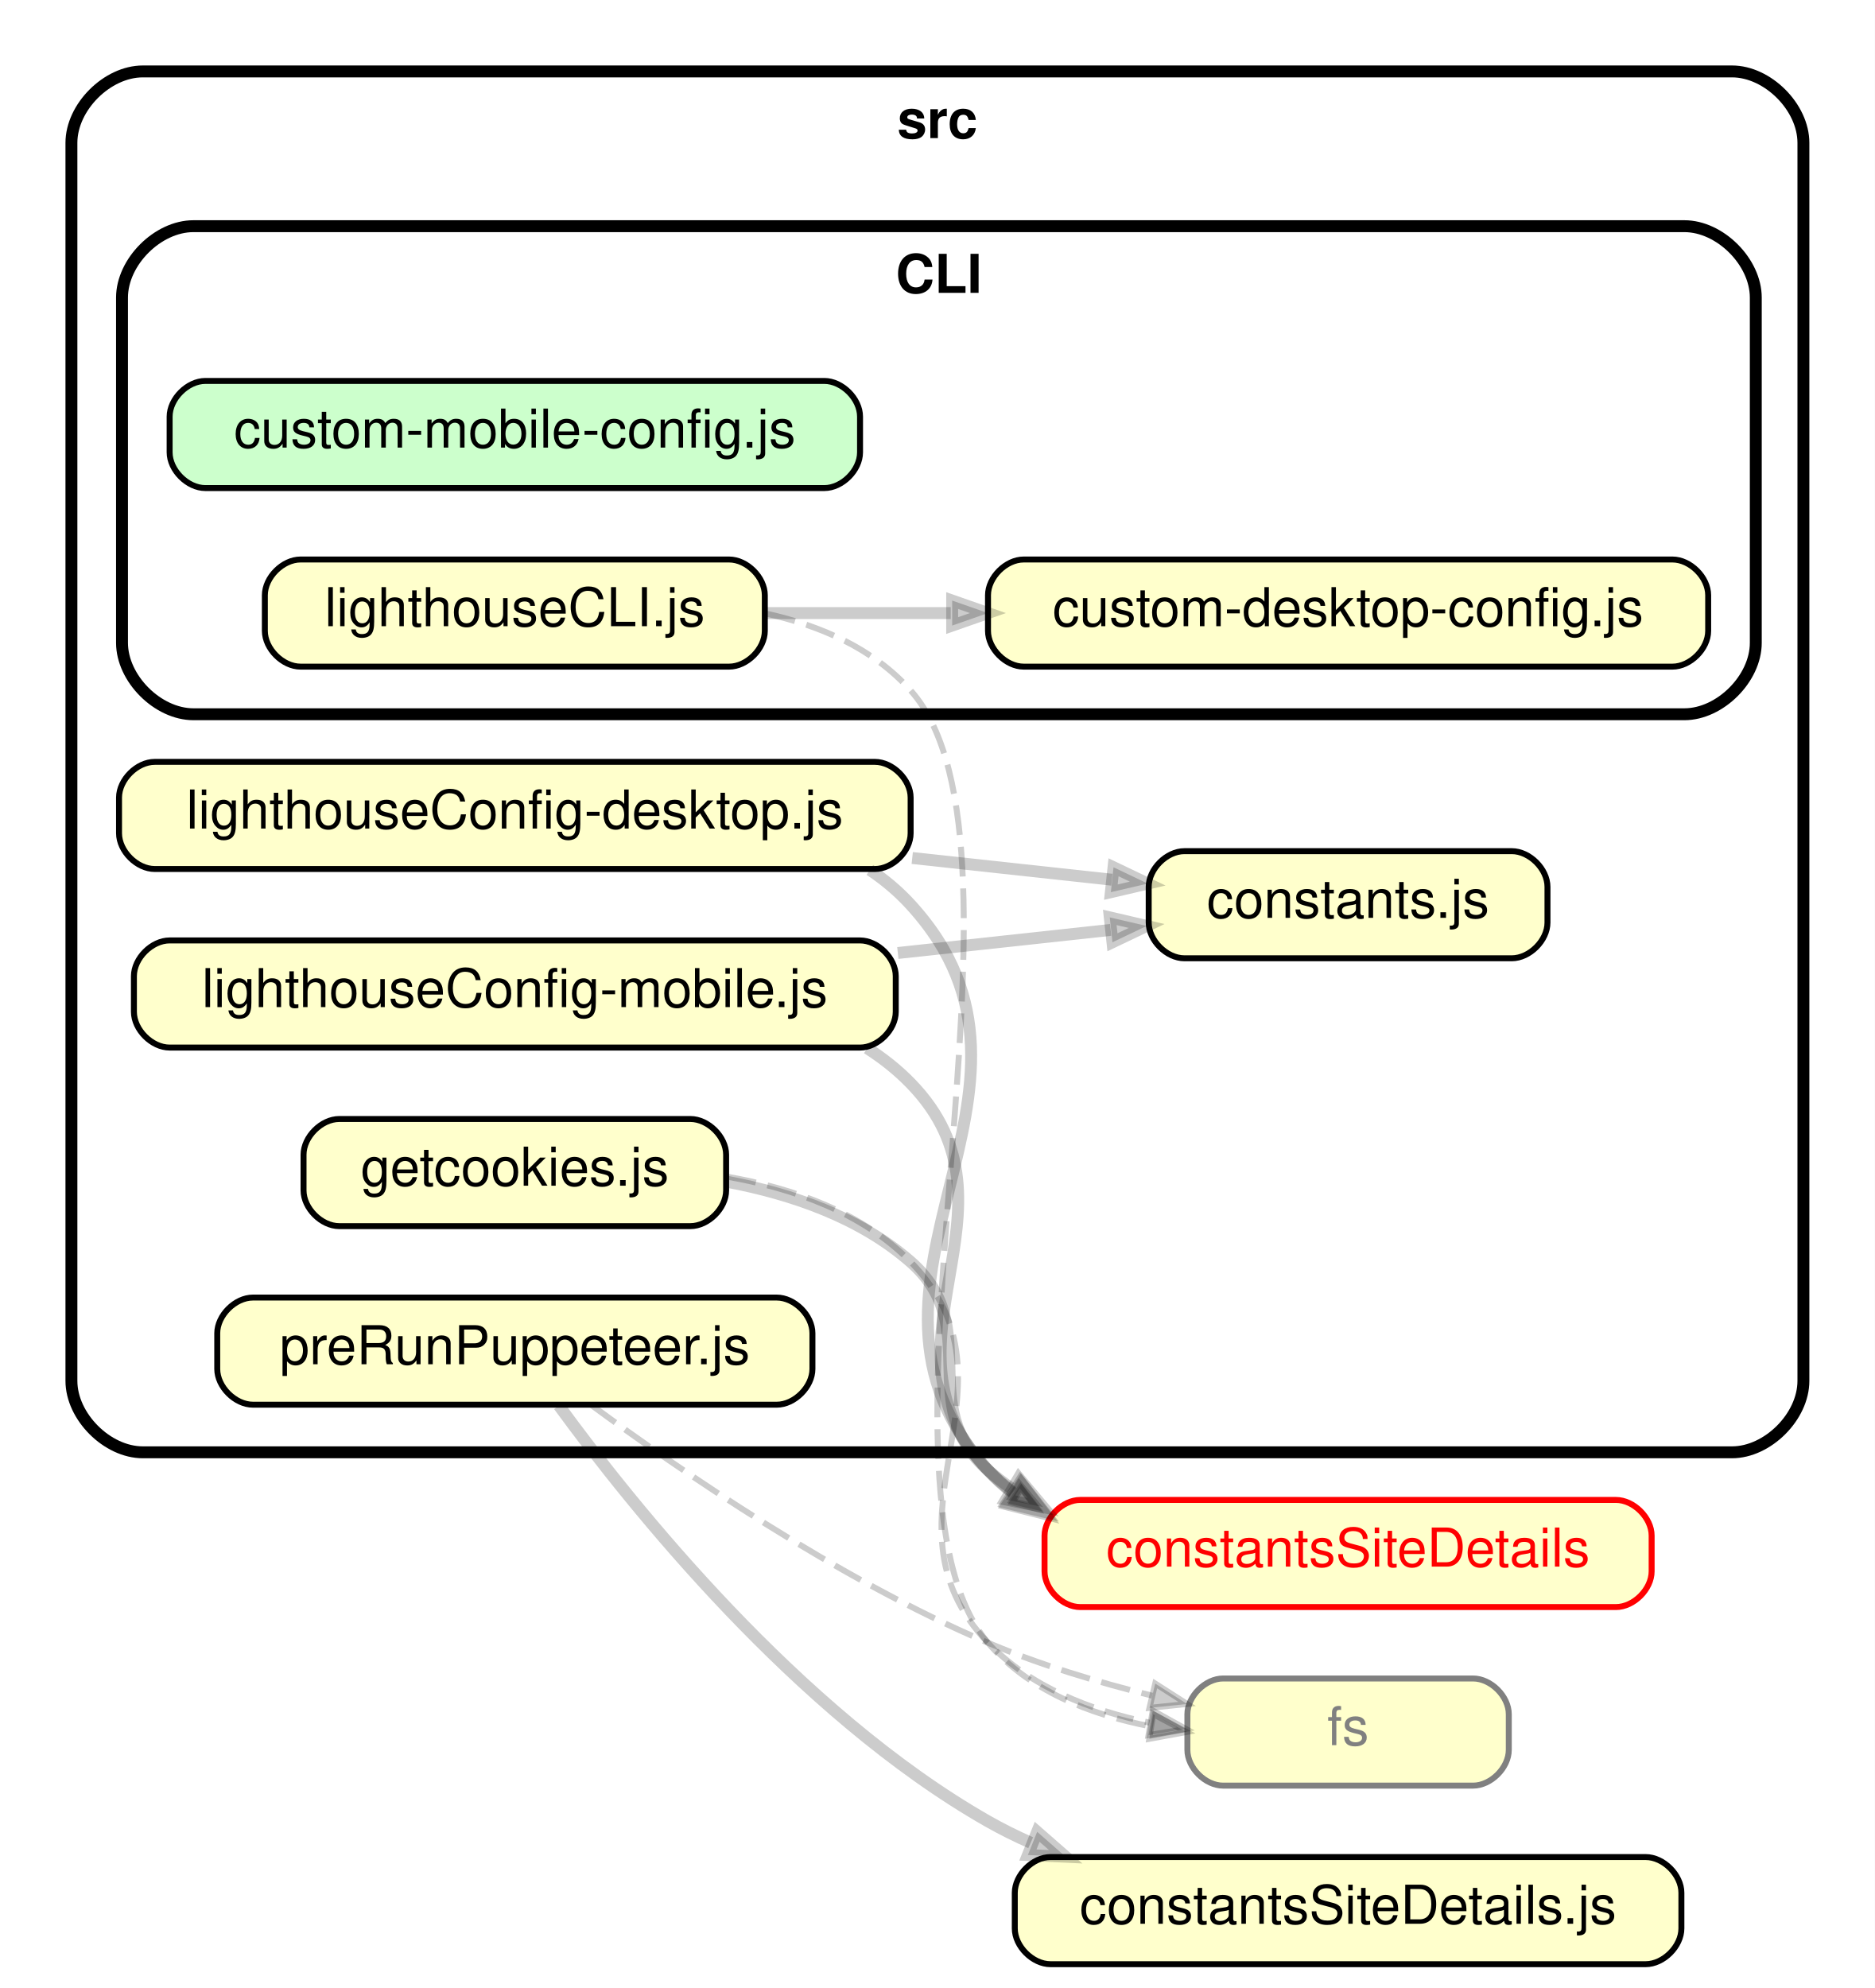
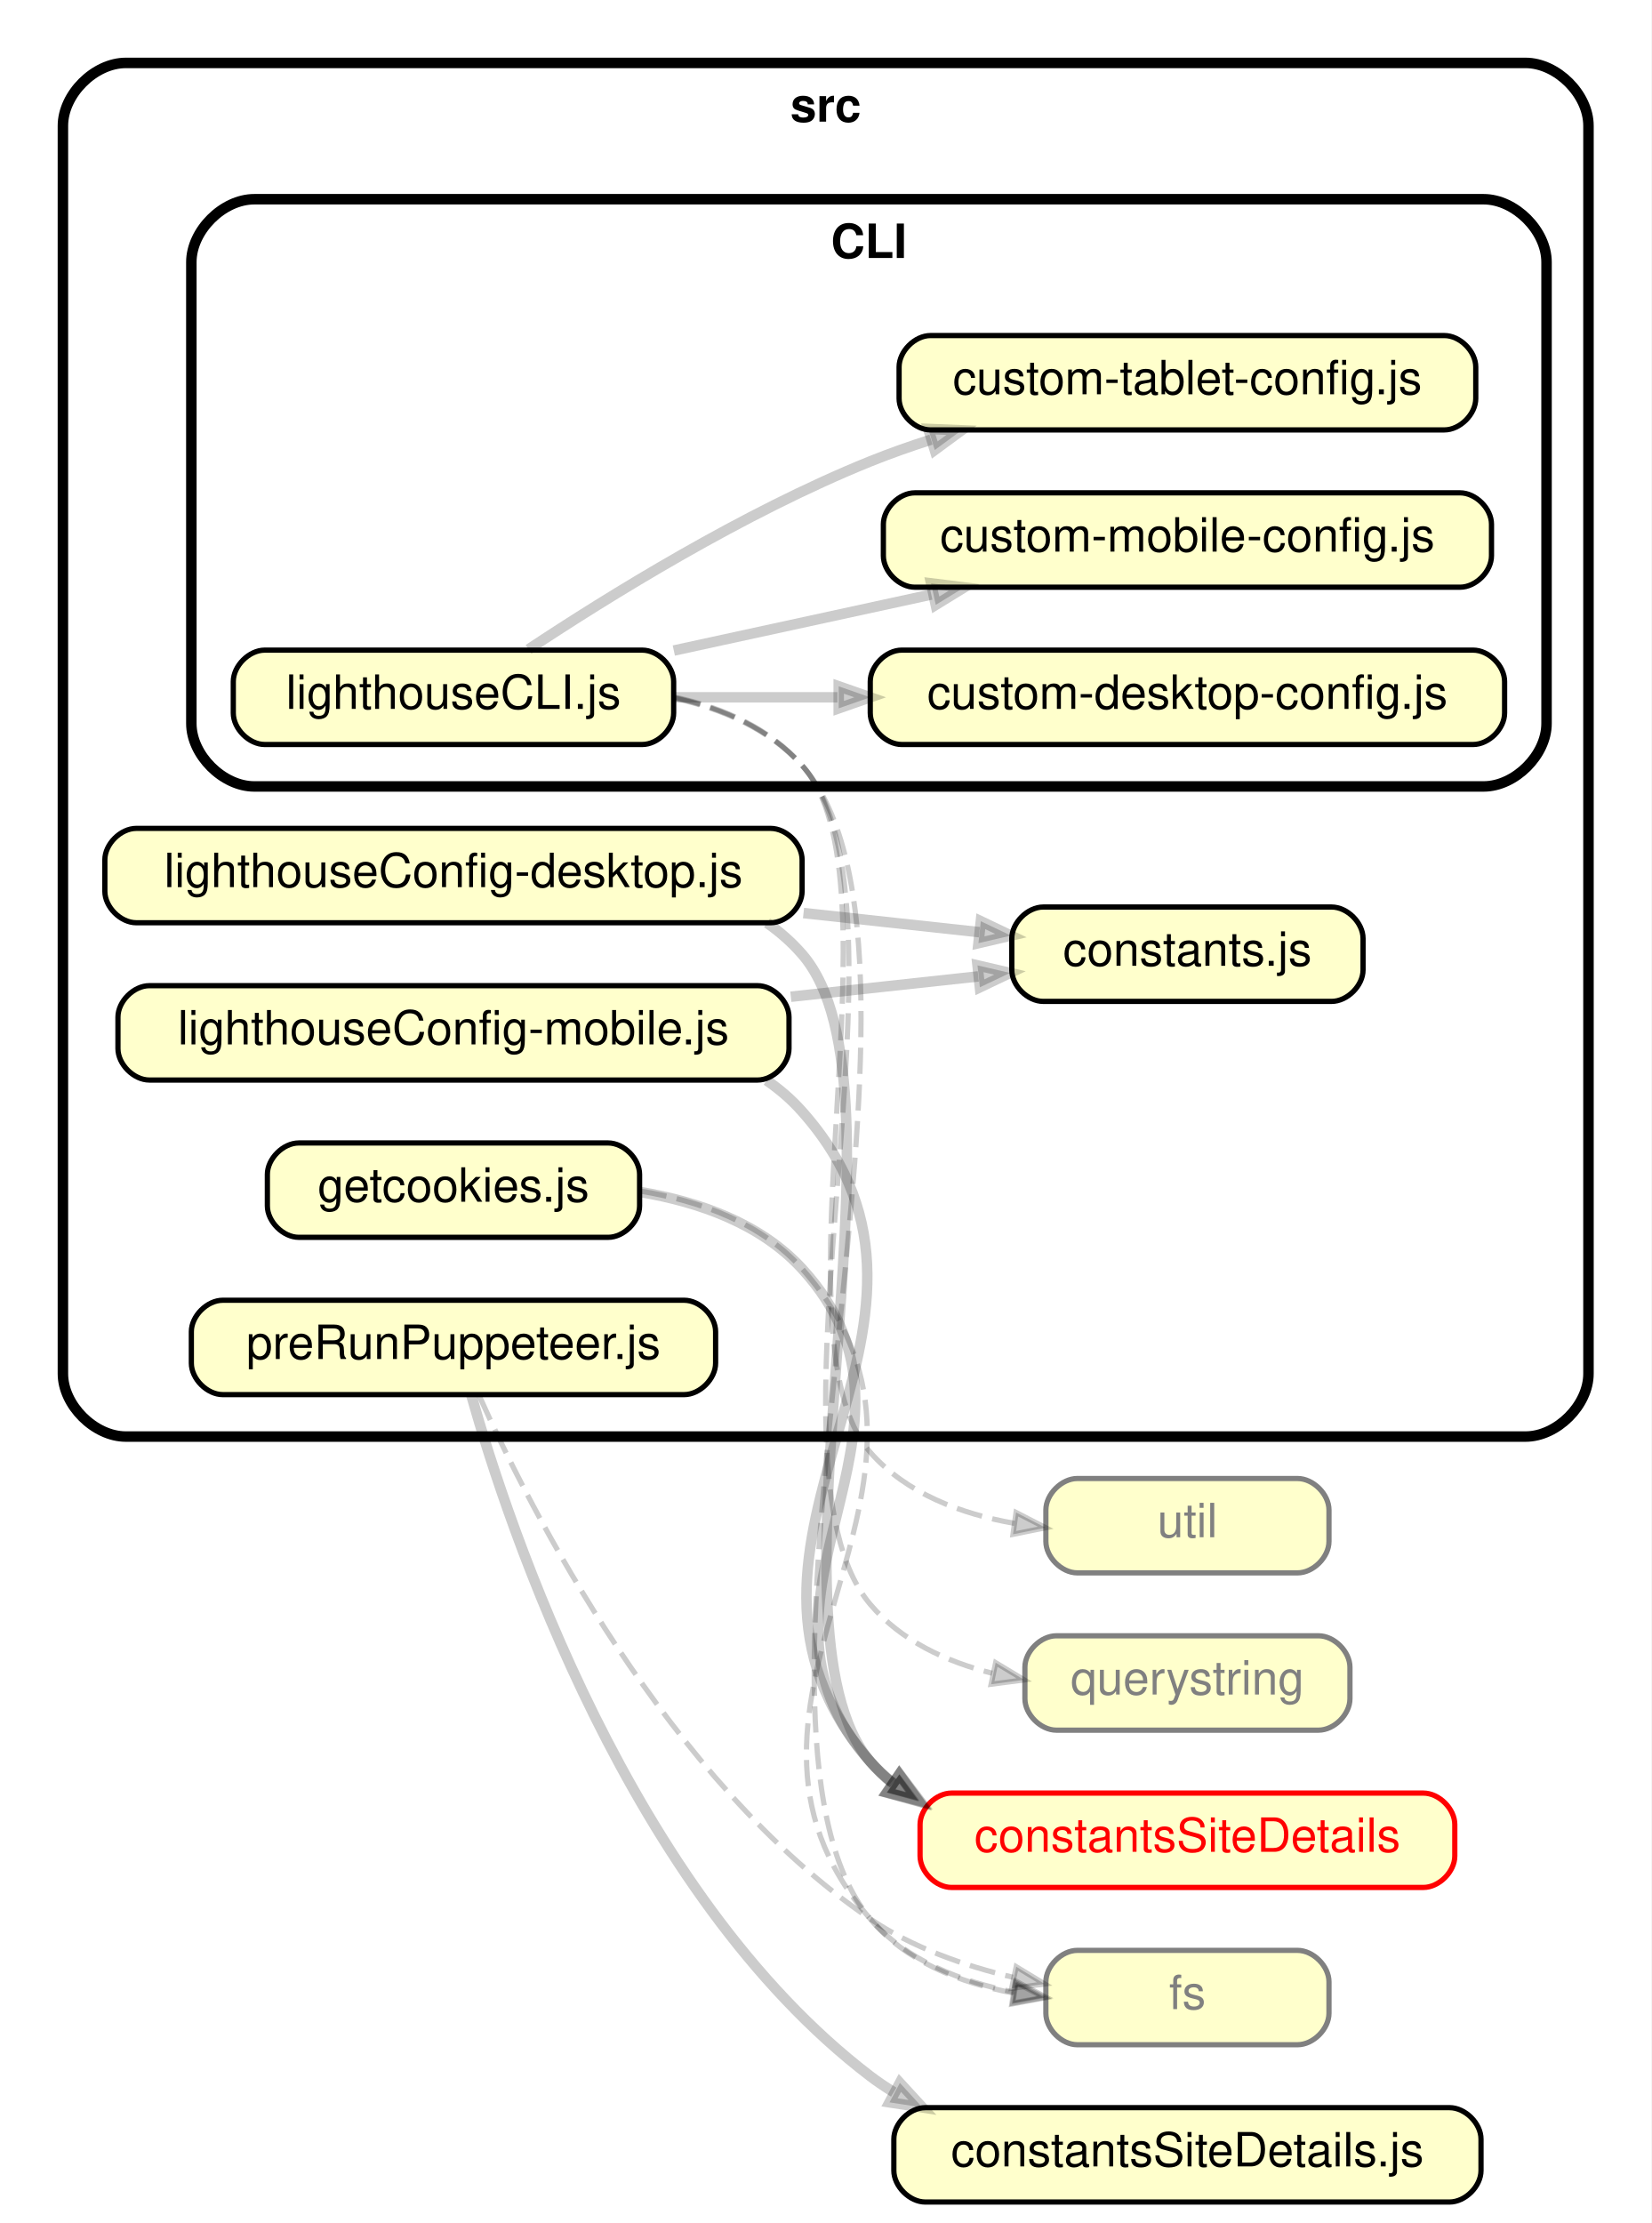
- <svg xmlns="http://www.w3.org/2000/svg" xmlns:xlink="http://www.w3.org/1999/xlink" width="315pt" height="334pt" viewBox="0.00 0.00 315.00 334.00">
-   <g id="graph0" class="graph" transform="scale(1 1) rotate(0) translate(4 330)">
-     <polygon fill="white" stroke="transparent" points="-4,4 -4,-330 311,-330 311,4 -4,4" />
+ <svg xmlns="http://www.w3.org/2000/svg" xmlns:xlink="http://www.w3.org/1999/xlink" width="315pt" height="424pt" viewBox="0.00 0.00 315.00 424.00">
+   <g id="graph0" class="graph" transform="scale(1 1) rotate(0) translate(4 420)">
+     <polygon fill="white" stroke="transparent" points="-4,4 -4,-420 311,-420 311,4 -4,4" />
    <g id="clust1" class="cluster">
-       <path fill="#ffffff" stroke="black" stroke-width="2" d="M20,-86C20,-86 287,-86 287,-86 293,-86 299,-92 299,-98 299,-98 299,-306 299,-306 299,-312 293,-318 287,-318 287,-318 20,-318 20,-318 14,-318 8,-312 8,-306 8,-306 8,-98 8,-98 8,-92 14,-86 20,-86" />
-       <text text-anchor="middle" x="153.5" y="-306.8" font-family="Helvetica,sans-Serif" font-weight="bold" font-size="9.00">src</text>
+       <path fill="#ffffff" stroke="black" stroke-width="2" d="M20,-146C20,-146 287,-146 287,-146 293,-146 299,-152 299,-158 299,-158 299,-396 299,-396 299,-402 293,-408 287,-408 287,-408 20,-408 20,-408 14,-408 8,-402 8,-396 8,-396 8,-158 8,-158 8,-152 14,-146 20,-146" />
+       <text text-anchor="middle" x="153.5" y="-396.8" font-family="Helvetica,sans-Serif" font-weight="bold" font-size="9.00">src</text>
    </g>
    <g id="clust2" class="cluster">
-       <path fill="#ffffff" stroke="black" stroke-width="2" d="M28.5,-210C28.5,-210 279,-210 279,-210 285,-210 291,-216 291,-222 291,-222 291,-280 291,-280 291,-286 285,-292 279,-292 279,-292 28.5,-292 28.5,-292 22.5,-292 16.5,-286 16.5,-280 16.5,-280 16.5,-222 16.5,-222 16.5,-216 22.5,-210 28.5,-210" />
-       <text text-anchor="middle" x="153.75" y="-280.8" font-family="Helvetica,sans-Serif" font-weight="bold" font-size="9.00">CLI</text>
+       <path fill="#ffffff" stroke="black" stroke-width="2" d="M44.5,-270C44.5,-270 279,-270 279,-270 285,-270 291,-276 291,-282 291,-282 291,-370 291,-370 291,-376 285,-382 279,-382 279,-382 44.5,-382 44.5,-382 38.5,-382 32.5,-376 32.5,-370 32.5,-370 32.5,-282 32.5,-282 32.5,-276 38.5,-270 44.5,-270" />
+       <text text-anchor="middle" x="161.75" y="-370.8" font-family="Helvetica,sans-Serif" font-weight="bold" font-size="9.00">CLI</text>
    </g>
    <g id="node1" class="node">
      <path fill="#ffffcc" stroke="red" d="M267.5,-78C267.5,-78 177.5,-78 177.5,-78 174.5,-78 171.5,-75 171.5,-72 171.5,-72 171.5,-66 171.5,-66 171.5,-63 174.5,-60 177.5,-60 177.5,-60 267.5,-60 267.5,-60 270.5,-60 273.5,-63 273.5,-66 273.5,-66 273.5,-72 273.5,-72 273.5,-75 270.5,-78 267.5,-78" />
      <text text-anchor="middle" x="222.5" y="-66.8" font-family="Helvetica,sans-Serif" font-size="9.00" fill="red">constantsSiteDetails</text>
    </g>
    <g id="node2" class="node">
      <g id="a_node2">
        <a xlink:href="constantsSiteDetails.js" xlink:title="constantsSiteDetails.js">
          <path fill="#ffffcc" stroke="black" d="M272.5,-18C272.5,-18 172.5,-18 172.5,-18 169.5,-18 166.5,-15 166.5,-12 166.5,-12 166.5,-6 166.5,-6 166.5,-3 169.5,0 172.5,0 172.5,0 272.5,0 272.5,0 275.5,0 278.5,-3 278.5,-6 278.5,-6 278.5,-12 278.5,-12 278.5,-15 275.5,-18 272.5,-18" />
          <text text-anchor="middle" x="222.5" y="-6.8" font-family="Helvetica,sans-Serif" font-size="9.00">constantsSiteDetails.js</text>
        </a>
      </g>
    </g>
    <g id="node3" class="node">
      <path fill="#ffffcc" stroke="grey" d="M243.5,-48C243.5,-48 201.5,-48 201.5,-48 198.5,-48 195.5,-45 195.5,-42 195.5,-42 195.5,-36 195.5,-36 195.5,-33 198.5,-30 201.5,-30 201.5,-30 243.5,-30 243.5,-30 246.5,-30 249.5,-33 249.5,-36 249.5,-36 249.5,-42 249.5,-42 249.5,-45 246.5,-48 243.5,-48" />
      <text text-anchor="middle" x="222.5" y="-36.8" font-family="Helvetica,sans-Serif" font-size="9.00" fill="grey">fs</text>
    </g>
    <g id="node4" class="node">
-       <g id="a_node4">
-         <a xlink:href="src/CLI/custom-desktop-config.js" xlink:title="custom-desktop-config.js">
-           <path fill="#ffffcc" stroke="black" d="M277,-236C277,-236 168,-236 168,-236 165,-236 162,-233 162,-230 162,-230 162,-224 162,-224 162,-221 165,-218 168,-218 168,-218 277,-218 277,-218 280,-218 283,-221 283,-224 283,-224 283,-230 283,-230 283,-233 280,-236 277,-236" />
-           <text text-anchor="middle" x="222.5" y="-224.8" font-family="Helvetica,sans-Serif" font-size="9.00">custom-desktop-config.js</text>
-         </a>
-       </g>
+       <path fill="#ffffcc" stroke="grey" d="M247.5,-108C247.5,-108 197.5,-108 197.5,-108 194.5,-108 191.5,-105 191.5,-102 191.5,-102 191.5,-96 191.5,-96 191.5,-93 194.5,-90 197.5,-90 197.5,-90 247.5,-90 247.5,-90 250.5,-90 253.5,-93 253.5,-96 253.5,-96 253.5,-102 253.5,-102 253.5,-105 250.5,-108 247.5,-108" />
+       <text text-anchor="middle" x="222.5" y="-96.8" font-family="Helvetica,sans-Serif" font-size="9.00" fill="grey">querystring</text>
    </g>
    <g id="node5" class="node">
      <g id="a_node5">
-         <a xlink:href="src/CLI/custom-mobile-config.js" xlink:title="custom-mobile-config.js">
-           <path fill="#ccffcc" stroke="black" d="M134.5,-266C134.5,-266 30.5,-266 30.5,-266 27.5,-266 24.5,-263 24.5,-260 24.5,-260 24.5,-254 24.5,-254 24.5,-251 27.5,-248 30.5,-248 30.5,-248 134.5,-248 134.5,-248 137.5,-248 140.5,-251 140.5,-254 140.5,-254 140.5,-260 140.5,-260 140.5,-263 137.5,-266 134.5,-266" />
-           <text text-anchor="middle" x="82.5" y="-254.8" font-family="Helvetica,sans-Serif" font-size="9.00">custom-mobile-config.js</text>
+         <a xlink:href="src/CLI/custom-desktop-config.js" xlink:title="custom-desktop-config.js">
+           <path fill="#ffffcc" stroke="black" d="M277,-296C277,-296 168,-296 168,-296 165,-296 162,-293 162,-290 162,-290 162,-284 162,-284 162,-281 165,-278 168,-278 168,-278 277,-278 277,-278 280,-278 283,-281 283,-284 283,-284 283,-290 283,-290 283,-293 280,-296 277,-296" />
+           <text text-anchor="middle" x="222.5" y="-284.8" font-family="Helvetica,sans-Serif" font-size="9.00">custom-desktop-config.js</text>
        </a>
      </g>
    </g>
    <g id="node6" class="node">
      <g id="a_node6">
-         <a xlink:href="src/CLI/lighthouseCLI.js" xlink:title="lighthouseCLI.js">
-           <path fill="#ffffcc" stroke="black" d="M118.5,-236C118.5,-236 46.5,-236 46.5,-236 43.5,-236 40.5,-233 40.5,-230 40.5,-230 40.5,-224 40.5,-224 40.5,-221 43.5,-218 46.5,-218 46.5,-218 118.5,-218 118.5,-218 121.5,-218 124.5,-221 124.5,-224 124.5,-224 124.5,-230 124.5,-230 124.5,-233 121.5,-236 118.5,-236" />
-           <text text-anchor="middle" x="82.5" y="-224.8" font-family="Helvetica,sans-Serif" font-size="9.00">lighthouseCLI.js</text>
+         <a xlink:href="src/CLI/custom-mobile-config.js" xlink:title="custom-mobile-config.js">
+           <path fill="#ffffcc" stroke="black" d="M274.5,-326C274.5,-326 170.5,-326 170.5,-326 167.5,-326 164.5,-323 164.5,-320 164.5,-320 164.5,-314 164.5,-314 164.5,-311 167.5,-308 170.5,-308 170.5,-308 274.5,-308 274.5,-308 277.5,-308 280.5,-311 280.5,-314 280.5,-314 280.5,-320 280.5,-320 280.5,-323 277.5,-326 274.5,-326" />
+           <text text-anchor="middle" x="222.5" y="-314.8" font-family="Helvetica,sans-Serif" font-size="9.00">custom-mobile-config.js</text>
        </a>
      </g>
    </g>
-     <g id="edge2" class="edge">
-       <path fill="none" stroke="#000000" stroke-dasharray="5,2" stroke-opacity="0.2" d="M124.72,-226.91C133.9,-224.89 142.75,-221.01 149,-214 172.74,-187.37 138.95,-81.23 162,-54 168.79,-45.98 179.18,-41.91 189.39,-39.94" />
-       <polygon fill="#000000" fill-opacity="0.2" stroke="#000000" stroke-opacity="0.2" points="189.75,-42.01 195.35,-39.01 189.1,-37.86 189.75,-42.01" />
-     </g>
-     <g id="edge1" class="edge">
-       <path fill="none" stroke="#000000" stroke-width="2" stroke-opacity="0.2" d="M124.53,-227C134.36,-227 145.1,-227 155.74,-227" />
-       <polygon fill="#000000" fill-opacity="0.2" stroke="#000000" stroke-width="2" stroke-opacity="0.2" points="155.98,-229.1 161.98,-227 155.98,-224.9 155.98,-229.1" />
-     </g>
    <g id="node7" class="node">
      <g id="a_node7">
-         <a xlink:href="src/constants.js" xlink:title="constants.js">
-           <path fill="#ffffcc" stroke="black" d="M250,-187C250,-187 195,-187 195,-187 192,-187 189,-184 189,-181 189,-181 189,-175 189,-175 189,-172 192,-169 195,-169 195,-169 250,-169 250,-169 253,-169 256,-172 256,-175 256,-175 256,-181 256,-181 256,-184 253,-187 250,-187" />
-           <text text-anchor="middle" x="222.5" y="-175.8" font-family="Helvetica,sans-Serif" font-size="9.00">constants.js</text>
+         <a xlink:href="src/CLI/custom-tablet-config.js" xlink:title="custom-tablet-config.js">
+           <path fill="#ffffcc" stroke="black" d="M271.5,-356C271.5,-356 173.5,-356 173.5,-356 170.5,-356 167.5,-353 167.5,-350 167.5,-350 167.5,-344 167.5,-344 167.5,-341 170.5,-338 173.5,-338 173.5,-338 271.5,-338 271.5,-338 274.5,-338 277.5,-341 277.5,-344 277.5,-344 277.5,-350 277.5,-350 277.5,-353 274.5,-356 271.5,-356" />
+           <text text-anchor="middle" x="222.5" y="-344.8" font-family="Helvetica,sans-Serif" font-size="9.00">custom-tablet-config.js</text>
        </a>
      </g>
    </g>
    <g id="node8" class="node">
      <g id="a_node8">
-         <a xlink:href="src/getcookies.js" xlink:title="getcookies.js">
-           <path fill="#ffffcc" stroke="black" d="M112,-142C112,-142 53,-142 53,-142 50,-142 47,-139 47,-136 47,-136 47,-130 47,-130 47,-127 50,-124 53,-124 53,-124 112,-124 112,-124 115,-124 118,-127 118,-130 118,-130 118,-136 118,-136 118,-139 115,-142 112,-142" />
-           <text text-anchor="middle" x="82.5" y="-130.8" font-family="Helvetica,sans-Serif" font-size="9.00">getcookies.js</text>
+         <a xlink:href="src/CLI/lighthouseCLI.js" xlink:title="lighthouseCLI.js">
+           <path fill="#ffffcc" stroke="black" d="M118.5,-296C118.5,-296 46.5,-296 46.5,-296 43.5,-296 40.5,-293 40.5,-290 40.5,-290 40.5,-284 40.5,-284 40.5,-281 43.5,-278 46.5,-278 46.5,-278 118.5,-278 118.5,-278 121.5,-278 124.5,-281 124.5,-284 124.5,-284 124.5,-290 124.5,-290 124.5,-293 121.5,-296 118.5,-296" />
+           <text text-anchor="middle" x="82.5" y="-284.8" font-family="Helvetica,sans-Serif" font-size="9.00">lighthouseCLI.js</text>
        </a>
      </g>
    </g>
+     <g id="edge4" class="edge">
+       <path fill="none" stroke="#000000" stroke-dasharray="5,2" stroke-opacity="0.2" d="M124.83,-287C134.01,-284.98 142.83,-281.08 149,-274 181.18,-237.08 130.77,-91.73 162,-54 168.7,-45.91 179.07,-41.82 189.29,-39.86" />
+       <polygon fill="#000000" fill-opacity="0.2" stroke="#000000" stroke-opacity="0.2" points="189.65,-41.93 195.26,-38.94 189.01,-37.78 189.65,-41.93" />
+     </g>
+     <g id="edge5" class="edge">
+       <path fill="none" stroke="#000000" stroke-dasharray="5,2" stroke-opacity="0.2" d="M124.72,-286.91C133.9,-284.89 142.75,-281.01 149,-274 172.74,-247.37 138.95,-141.23 162,-114 167.87,-107.06 176.44,-103.08 185.25,-100.86" />
+       <polygon fill="#000000" fill-opacity="0.2" stroke="#000000" stroke-opacity="0.2" points="185.92,-102.87 191.36,-99.59 185.06,-98.76 185.92,-102.87" />
+     </g>
+     <g id="edge1" class="edge">
+       <path fill="none" stroke="#000000" stroke-width="2" stroke-opacity="0.2" d="M124.53,-287C134.36,-287 145.1,-287 155.74,-287" />
+       <polygon fill="#000000" fill-opacity="0.2" stroke="#000000" stroke-width="2" stroke-opacity="0.2" points="155.98,-289.1 161.98,-287 155.98,-284.9 155.98,-289.1" />
+     </g>
+     <g id="edge2" class="edge">
+       <path fill="none" stroke="#000000" stroke-width="2" stroke-opacity="0.2" d="M124.53,-295.92C139.96,-299.27 157.64,-303.12 173.64,-306.6" />
+       <polygon fill="#000000" fill-opacity="0.2" stroke="#000000" stroke-width="2" stroke-opacity="0.2" points="173.6,-308.74 179.91,-307.96 174.49,-304.63 173.6,-308.74" />
+     </g>
    <g id="edge3" class="edge">
-       <path fill="none" stroke="#000000" stroke-width="2" stroke-opacity="0.2" d="M118.07,-131.47C129.03,-129.42 140.49,-125.46 149,-118 161.47,-107.06 149.56,-93.98 162,-83 163.22,-81.92 164.5,-80.93 165.84,-80" />
-       <polygon fill="#000000" fill-opacity="0.2" stroke="#000000" stroke-width="2" stroke-opacity="0.2" points="167.17,-81.66 171.26,-76.79 165.03,-78.05 167.17,-81.66" />
-     </g>
-     <g id="edge4" class="edge">
-       <path fill="none" stroke="#000000" stroke-dasharray="5,2" stroke-opacity="0.2" d="M118.09,-132.32C129.31,-130.38 140.94,-126.27 149,-118 169.27,-97.22 141.96,-75 162,-54 169.07,-46.6 179.21,-42.64 189.12,-40.58" />
-       <polygon fill="#000000" fill-opacity="0.2" stroke="#000000" stroke-opacity="0.2" points="189.68,-42.62 195.23,-39.53 188.97,-38.48 189.68,-42.62" />
+       <path fill="none" stroke="#000000" stroke-width="2" stroke-opacity="0.2" d="M96.82,-296.15C111.99,-306.21 137.82,-322.24 162,-332 165.72,-333.5 169.63,-334.88 173.59,-336.15" />
+       <polygon fill="#000000" fill-opacity="0.2" stroke="#000000" stroke-width="2" stroke-opacity="0.2" points="173.07,-338.19 179.42,-337.93 174.3,-334.17 173.07,-338.19" />
    </g>
    <g id="node9" class="node">
-       <g id="a_node9">
-         <a xlink:href="src/lighthouseConfig-desktop.js" xlink:title="lighthouseConfig-desktop.js">
-           <path fill="#ffffcc" stroke="black" d="M143,-202C143,-202 22,-202 22,-202 19,-202 16,-199 16,-196 16,-196 16,-190 16,-190 16,-187 19,-184 22,-184 22,-184 143,-184 143,-184 146,-184 149,-187 149,-190 149,-190 149,-196 149,-196 149,-199 146,-202 143,-202" />
-           <text text-anchor="middle" x="82.5" y="-190.8" font-family="Helvetica,sans-Serif" font-size="9.00">lighthouseConfig-desktop.js</text>
+       <path fill="#ffffcc" stroke="grey" d="M243.5,-138C243.5,-138 201.5,-138 201.5,-138 198.5,-138 195.5,-135 195.5,-132 195.5,-132 195.5,-126 195.5,-126 195.5,-123 198.5,-120 201.5,-120 201.5,-120 243.5,-120 243.5,-120 246.5,-120 249.5,-123 249.5,-126 249.5,-126 249.5,-132 249.5,-132 249.5,-135 246.5,-138 243.5,-138" />
+       <text text-anchor="middle" x="222.5" y="-126.8" font-family="Helvetica,sans-Serif" font-size="9.00" fill="grey">util</text>
+     </g>
+     <g id="edge6" class="edge">
+       <path fill="none" stroke="#000000" stroke-dasharray="5,2" stroke-opacity="0.2" d="M124.63,-286.83C133.82,-284.81 142.69,-280.95 149,-274 168.66,-252.34 142.73,-165.01 162,-143 168.9,-135.13 179.31,-131.24 189.51,-129.44" />
+       <polygon fill="#000000" fill-opacity="0.2" stroke="#000000" stroke-opacity="0.2" points="189.81,-131.52 195.46,-128.61 189.23,-127.36 189.81,-131.52" />
+     </g>
+     <g id="node10" class="node">
+       <g id="a_node10">
+         <a xlink:href="src/constants.js" xlink:title="constants.js">
+           <path fill="#ffffcc" stroke="black" d="M250,-247C250,-247 195,-247 195,-247 192,-247 189,-244 189,-241 189,-241 189,-235 189,-235 189,-232 192,-229 195,-229 195,-229 250,-229 250,-229 253,-229 256,-232 256,-235 256,-235 256,-241 256,-241 256,-244 253,-247 250,-247" />
+           <text text-anchor="middle" x="222.5" y="-235.8" font-family="Helvetica,sans-Serif" font-size="9.00">constants.js</text>
        </a>
      </g>
    </g>
-     <g id="edge6" class="edge">
-       <path fill="none" stroke="#000000" stroke-width="2" stroke-opacity="0.2" d="M142.15,-183.85C144.65,-182.18 146.95,-180.24 149,-178 177.76,-146.55 133.33,-114.53 162,-83 163.27,-81.6 164.65,-80.33 166.13,-79.17" />
-       <polygon fill="#000000" fill-opacity="0.2" stroke="#000000" stroke-width="2" stroke-opacity="0.2" points="167.59,-80.73 171.45,-75.68 165.28,-77.22 167.59,-80.73" />
-     </g>
-     <g id="edge5" class="edge">
-       <path fill="none" stroke="#000000" stroke-width="2" stroke-opacity="0.2" d="M149.27,-185.85C160.76,-184.6 172.37,-183.34 182.82,-182.2" />
-       <polygon fill="#000000" fill-opacity="0.2" stroke="#000000" stroke-width="2" stroke-opacity="0.2" points="183.09,-184.29 188.83,-181.55 182.64,-180.11 183.09,-184.29" />
-     </g>
-     <g id="node10" class="node">
-       <g id="a_node10">
-         <a xlink:href="src/lighthouseConfig-mobile.js" xlink:title="lighthouseConfig-mobile.js">
-           <path fill="#ffffcc" stroke="black" d="M140.5,-172C140.5,-172 24.5,-172 24.5,-172 21.5,-172 18.5,-169 18.5,-166 18.5,-166 18.5,-160 18.5,-160 18.5,-157 21.5,-154 24.5,-154 24.5,-154 140.5,-154 140.5,-154 143.5,-154 146.5,-157 146.5,-160 146.5,-160 146.5,-166 146.5,-166 146.5,-169 143.5,-172 140.5,-172" />
-           <text text-anchor="middle" x="82.5" y="-160.8" font-family="Helvetica,sans-Serif" font-size="9.00">lighthouseConfig-mobile.js</text>
+     <g id="node11" class="node">
+       <g id="a_node11">
+         <a xlink:href="src/getcookies.js" xlink:title="getcookies.js">
+           <path fill="#ffffcc" stroke="black" d="M112,-202C112,-202 53,-202 53,-202 50,-202 47,-199 47,-196 47,-196 47,-190 47,-190 47,-187 50,-184 53,-184 53,-184 112,-184 112,-184 115,-184 118,-187 118,-190 118,-190 118,-196 118,-196 118,-199 115,-202 112,-202" />
+           <text text-anchor="middle" x="82.5" y="-190.8" font-family="Helvetica,sans-Serif" font-size="9.00">getcookies.js</text>
        </a>
      </g>
    </g>
+     <g id="edge7" class="edge">
+       <path fill="none" stroke="#000000" stroke-width="2" stroke-opacity="0.2" d="M118.05,-192.66C129.4,-190.77 141.12,-186.6 149,-178 177.49,-146.9 133.85,-115.41 162,-84 163.35,-82.49 164.83,-81.13 166.41,-79.89" />
+       <polygon fill="#000000" fill-opacity="0.2" stroke="#000000" stroke-width="2" stroke-opacity="0.2" points="167.59,-81.62 171.42,-76.55 165.26,-78.13 167.59,-81.62" />
+     </g>
    <g id="edge8" class="edge">
-       <path fill="none" stroke="#000000" stroke-width="2" stroke-opacity="0.2" d="M141.7,-153.89C144.34,-152.21 146.8,-150.26 149,-148 169.54,-126.88 141.52,-104.18 162,-83 163.28,-81.68 164.66,-80.47 166.12,-79.37" />
-       <polygon fill="#000000" fill-opacity="0.2" stroke="#000000" stroke-width="2" stroke-opacity="0.2" points="167.44,-81.01 171.36,-76.01 165.18,-77.48 167.44,-81.01" />
+       <path fill="none" stroke="#000000" stroke-dasharray="5,2" stroke-opacity="0.2" d="M118.21,-192.81C129.58,-190.93 141.26,-186.73 149,-178 185.75,-136.53 125.71,-95.87 162,-54 168.88,-46.06 179.3,-42.01 189.5,-40.03" />
+       <polygon fill="#000000" fill-opacity="0.2" stroke="#000000" stroke-opacity="0.2" points="189.85,-42.1 195.45,-39.1 189.19,-37.96 189.85,-42.1" />
    </g>
-     <g id="edge7" class="edge">
-       <path fill="none" stroke="#000000" stroke-width="2" stroke-opacity="0.2" d="M146.85,-169.89C159.04,-171.21 171.47,-172.56 182.61,-173.77" />
-       <polygon fill="#000000" fill-opacity="0.2" stroke="#000000" stroke-width="2" stroke-opacity="0.2" points="182.46,-175.87 188.65,-174.43 182.91,-171.69 182.46,-175.87" />
-     </g>
-     <g id="node11" class="node">
-       <g id="a_node11">
-         <a xlink:href="src/preRunPuppeteer.js" xlink:title="preRunPuppeteer.js">
-           <path fill="#ffffcc" stroke="black" d="M126.5,-112C126.5,-112 38.5,-112 38.5,-112 35.5,-112 32.5,-109 32.5,-106 32.5,-106 32.5,-100 32.5,-100 32.5,-97 35.5,-94 38.5,-94 38.5,-94 126.5,-94 126.5,-94 129.5,-94 132.5,-97 132.5,-100 132.5,-100 132.5,-106 132.5,-106 132.5,-109 129.5,-112 126.5,-112" />
-           <text text-anchor="middle" x="82.5" y="-100.8" font-family="Helvetica,sans-Serif" font-size="9.00">preRunPuppeteer.js</text>
+     <g id="node12" class="node">
+       <g id="a_node12">
+         <a xlink:href="src/lighthouseConfig-desktop.js" xlink:title="lighthouseConfig-desktop.js">
+           <path fill="#ffffcc" stroke="black" d="M143,-262C143,-262 22,-262 22,-262 19,-262 16,-259 16,-256 16,-256 16,-250 16,-250 16,-247 19,-244 22,-244 22,-244 143,-244 143,-244 146,-244 149,-247 149,-250 149,-250 149,-256 149,-256 149,-259 146,-262 143,-262" />
+           <text text-anchor="middle" x="82.5" y="-250.8" font-family="Helvetica,sans-Serif" font-size="9.00">lighthouseConfig-desktop.js</text>
        </a>
      </g>
    </g>
+     <g id="edge10" class="edge">
+       <path fill="none" stroke="#000000" stroke-width="2" stroke-opacity="0.2" d="M142.3,-243.98C144.75,-242.27 147.01,-240.29 149,-238 171.52,-212.07 139.77,-110.18 162,-84 163.23,-82.55 164.57,-81.24 166.01,-80.04" />
+       <polygon fill="#000000" fill-opacity="0.2" stroke="#000000" stroke-width="2" stroke-opacity="0.2" points="167.52,-81.55 171.24,-76.39 165.12,-78.1 167.52,-81.55" />
+     </g>
    <g id="edge9" class="edge">
-       <path fill="none" stroke="#000000" stroke-width="2" stroke-opacity="0.2" d="M89.91,-93.84C102.01,-77.26 129.91,-42.28 162,-24 164.29,-22.7 166.7,-21.5 169.17,-20.41" />
-       <polygon fill="#000000" fill-opacity="0.2" stroke="#000000" stroke-width="2" stroke-opacity="0.2" points="170.26,-22.24 175.05,-18.05 168.7,-18.34 170.26,-22.24" />
+       <path fill="none" stroke="#000000" stroke-width="2" stroke-opacity="0.2" d="M149.27,-245.85C160.76,-244.6 172.37,-243.34 182.82,-242.2" />
+       <polygon fill="#000000" fill-opacity="0.2" stroke="#000000" stroke-width="2" stroke-opacity="0.2" points="183.09,-244.29 188.83,-241.55 182.64,-240.11 183.09,-244.29" />
    </g>
-     <g id="edge10" class="edge">
-       <path fill="none" stroke="#000000" stroke-dasharray="5,2" stroke-opacity="0.2" d="M95.36,-93.94C110.19,-83.01 136.72,-64.76 162,-54 170.68,-50.3 180.48,-47.37 189.59,-45.11" />
-       <polygon fill="#000000" fill-opacity="0.2" stroke="#000000" stroke-opacity="0.2" points="190.09,-47.15 195.45,-43.72 189.13,-43.06 190.09,-47.15" />
+     <g id="node13" class="node">
+       <g id="a_node13">
+         <a xlink:href="src/lighthouseConfig-mobile.js" xlink:title="lighthouseConfig-mobile.js">
+           <path fill="#ffffcc" stroke="black" d="M140.5,-232C140.5,-232 24.5,-232 24.5,-232 21.5,-232 18.5,-229 18.5,-226 18.5,-226 18.5,-220 18.5,-220 18.5,-217 21.5,-214 24.5,-214 24.5,-214 140.5,-214 140.5,-214 143.5,-214 146.5,-217 146.5,-220 146.5,-220 146.5,-226 146.5,-226 146.5,-229 143.5,-232 140.5,-232" />
+           <text text-anchor="middle" x="82.5" y="-220.8" font-family="Helvetica,sans-Serif" font-size="9.00">lighthouseConfig-mobile.js</text>
+         </a>
+       </g>
+     </g>
+     <g id="edge12" class="edge">
+       <path fill="none" stroke="#000000" stroke-width="2" stroke-opacity="0.2" d="M142.24,-213.93C144.71,-212.23 146.99,-210.27 149,-208 185.75,-166.53 125.71,-125.87 162,-84 163.33,-82.47 164.78,-81.09 166.34,-79.83" />
+       <polygon fill="#000000" fill-opacity="0.2" stroke="#000000" stroke-width="2" stroke-opacity="0.2" points="167.53,-81.56 171.31,-76.45 165.17,-78.09 167.53,-81.56" />
+     </g>
+     <g id="edge11" class="edge">
+       <path fill="none" stroke="#000000" stroke-width="2" stroke-opacity="0.2" d="M146.85,-229.89C159.04,-231.21 171.47,-232.56 182.61,-233.77" />
+       <polygon fill="#000000" fill-opacity="0.2" stroke="#000000" stroke-width="2" stroke-opacity="0.2" points="182.46,-235.87 188.65,-234.43 182.91,-231.69 182.46,-235.87" />
+     </g>
+     <g id="node14" class="node">
+       <g id="a_node14">
+         <a xlink:href="src/preRunPuppeteer.js" xlink:title="preRunPuppeteer.js">
+           <path fill="#ffffcc" stroke="black" d="M126.5,-172C126.5,-172 38.5,-172 38.5,-172 35.5,-172 32.5,-169 32.5,-166 32.5,-166 32.5,-160 32.5,-160 32.5,-157 35.5,-154 38.5,-154 38.5,-154 126.5,-154 126.5,-154 129.5,-154 132.5,-157 132.5,-160 132.5,-160 132.5,-166 132.5,-166 132.5,-169 129.5,-172 126.5,-172" />
+           <text text-anchor="middle" x="82.5" y="-160.8" font-family="Helvetica,sans-Serif" font-size="9.00">preRunPuppeteer.js</text>
+         </a>
+       </g>
+     </g>
+     <g id="edge13" class="edge">
+       <path fill="none" stroke="#000000" stroke-width="2" stroke-opacity="0.2" d="M85.91,-153.86C92.99,-128.88 116.17,-58.97 162,-24 163.43,-22.91 164.93,-21.9 166.48,-20.96" />
+       <polygon fill="#000000" fill-opacity="0.2" stroke="#000000" stroke-width="2" stroke-opacity="0.2" points="167.65,-22.72 171.95,-18.04 165.67,-19.01 167.65,-22.72" />
+     </g>
+     <g id="edge14" class="edge">
+       <path fill="none" stroke="#000000" stroke-dasharray="5,2" stroke-opacity="0.2" d="M87.44,-153.72C96.95,-132.51 123.23,-80.34 162,-54 170.02,-48.55 179.87,-45.08 189.22,-42.87" />
+       <polygon fill="#000000" fill-opacity="0.2" stroke="#000000" stroke-opacity="0.2" points="189.84,-44.88 195.27,-41.59 188.97,-40.77 189.84,-44.88" />
    </g>
  </g>
</svg>
